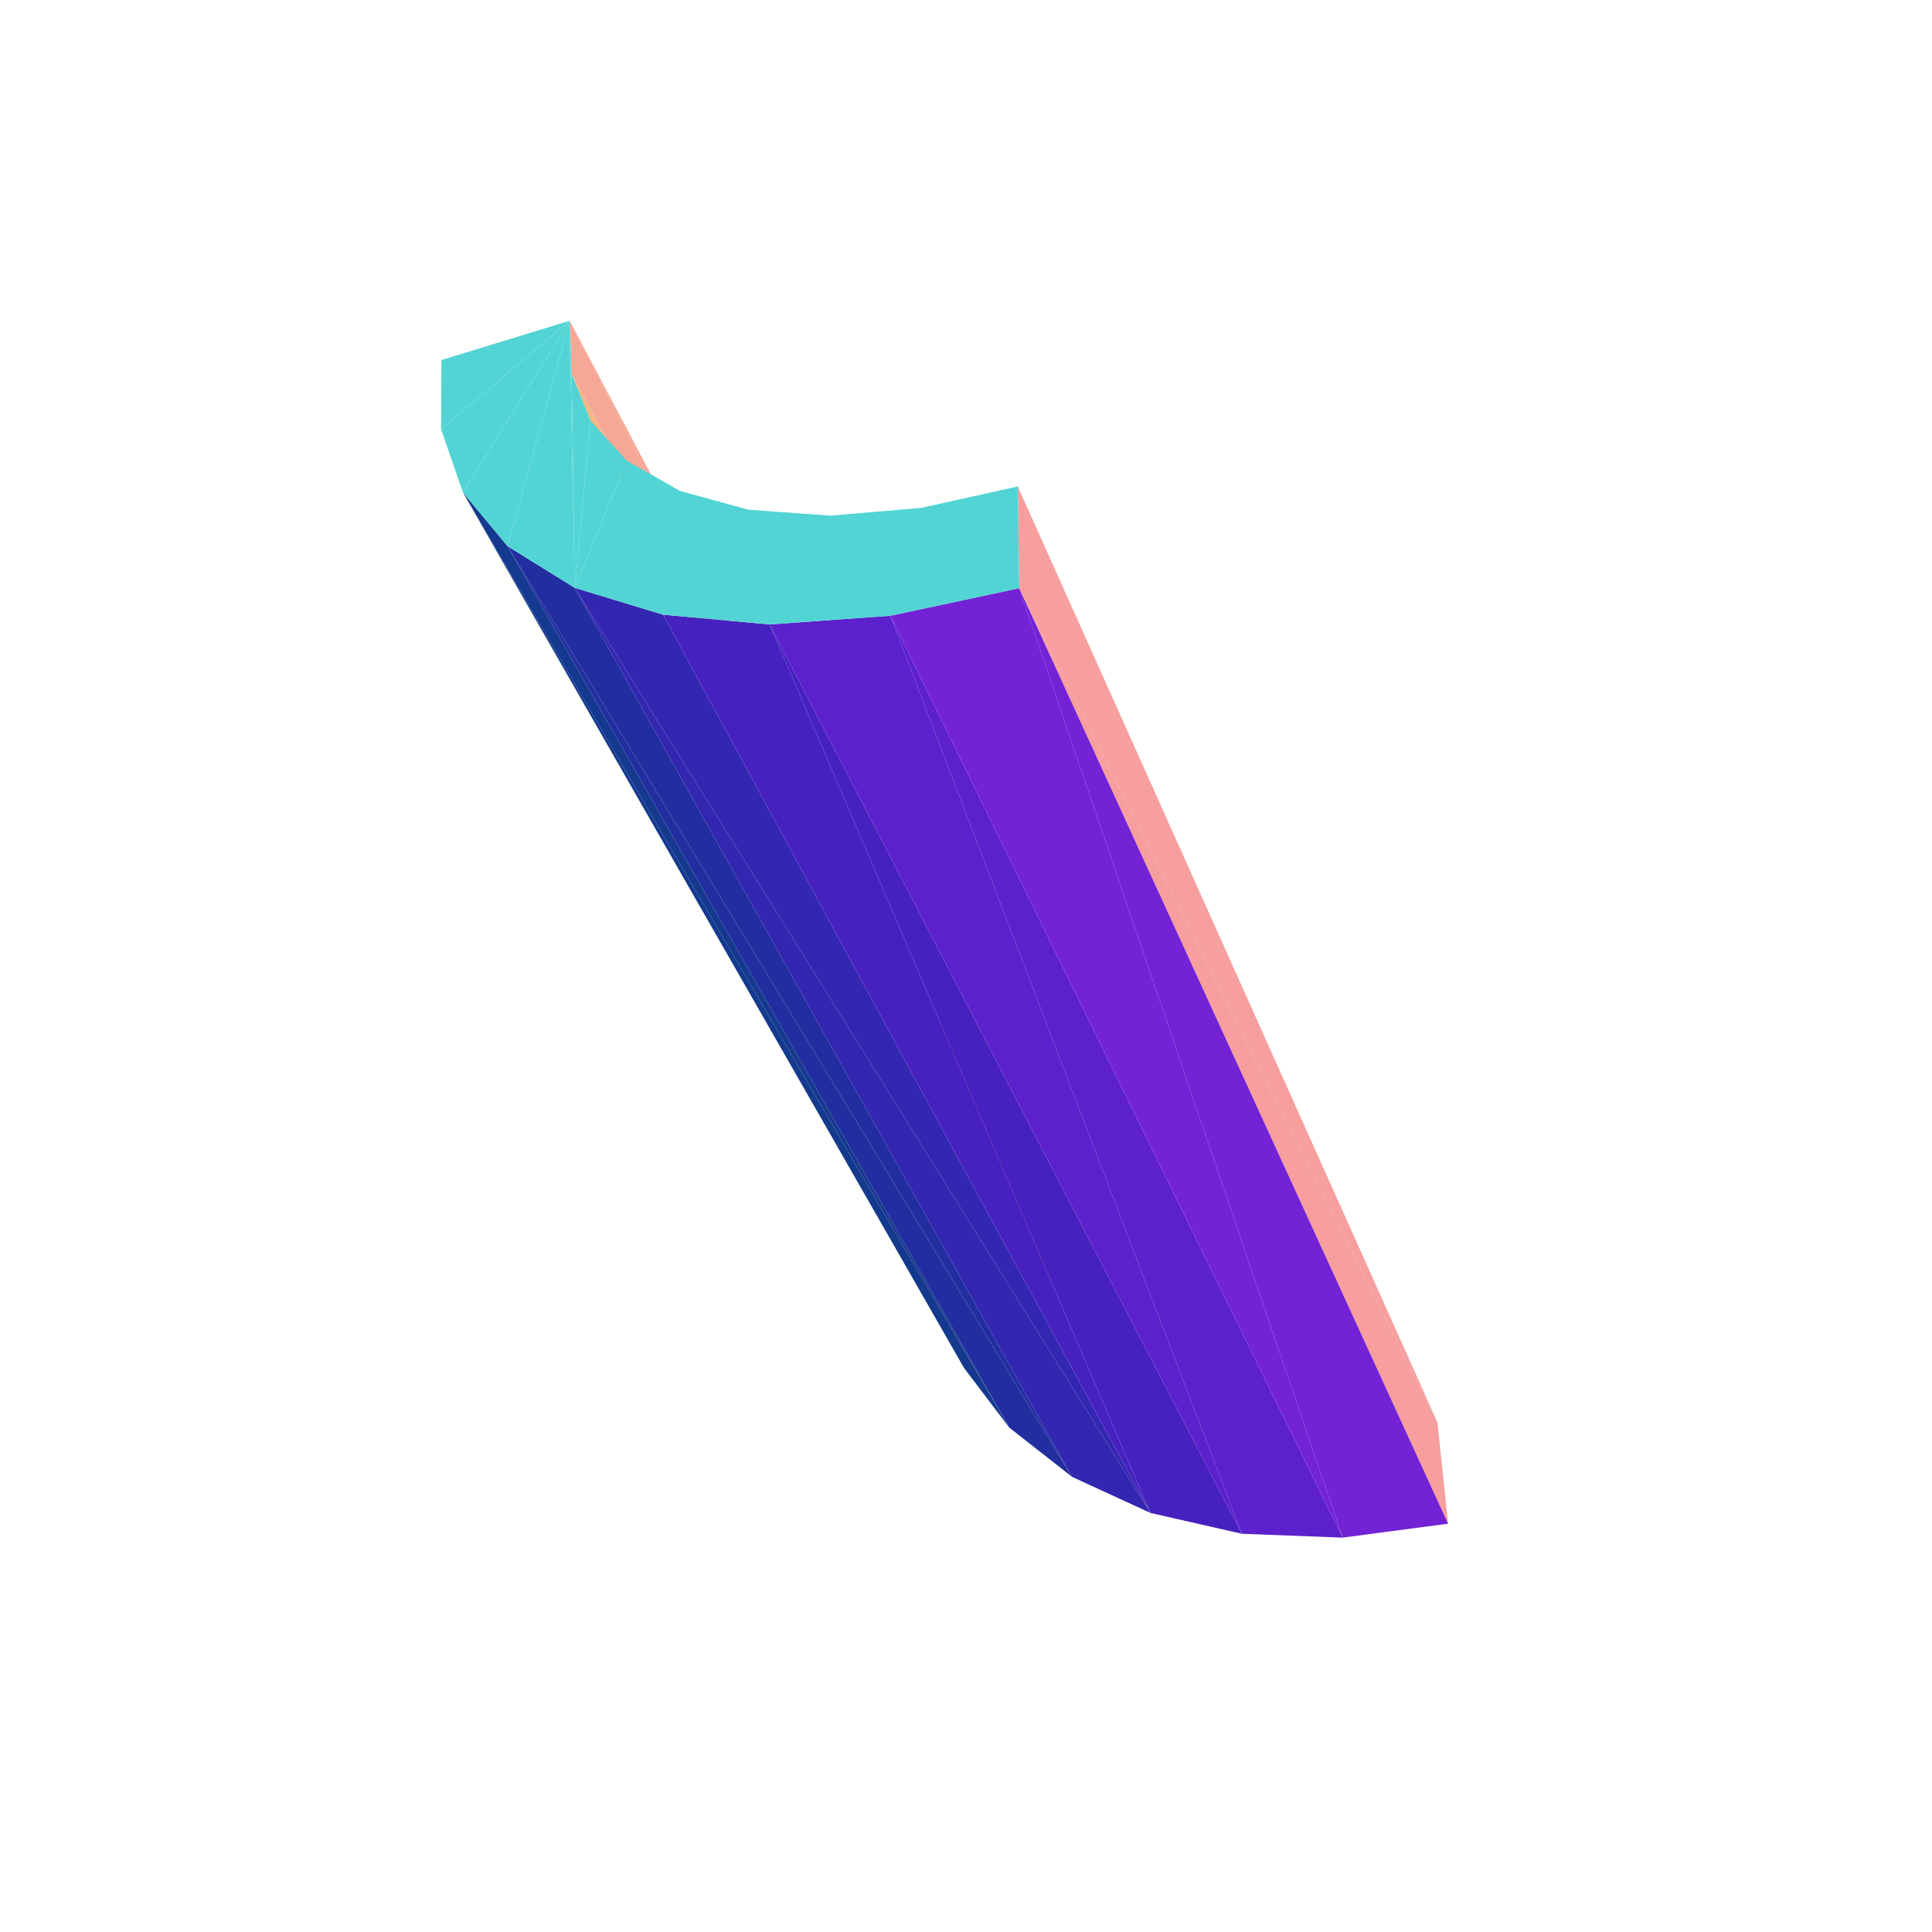
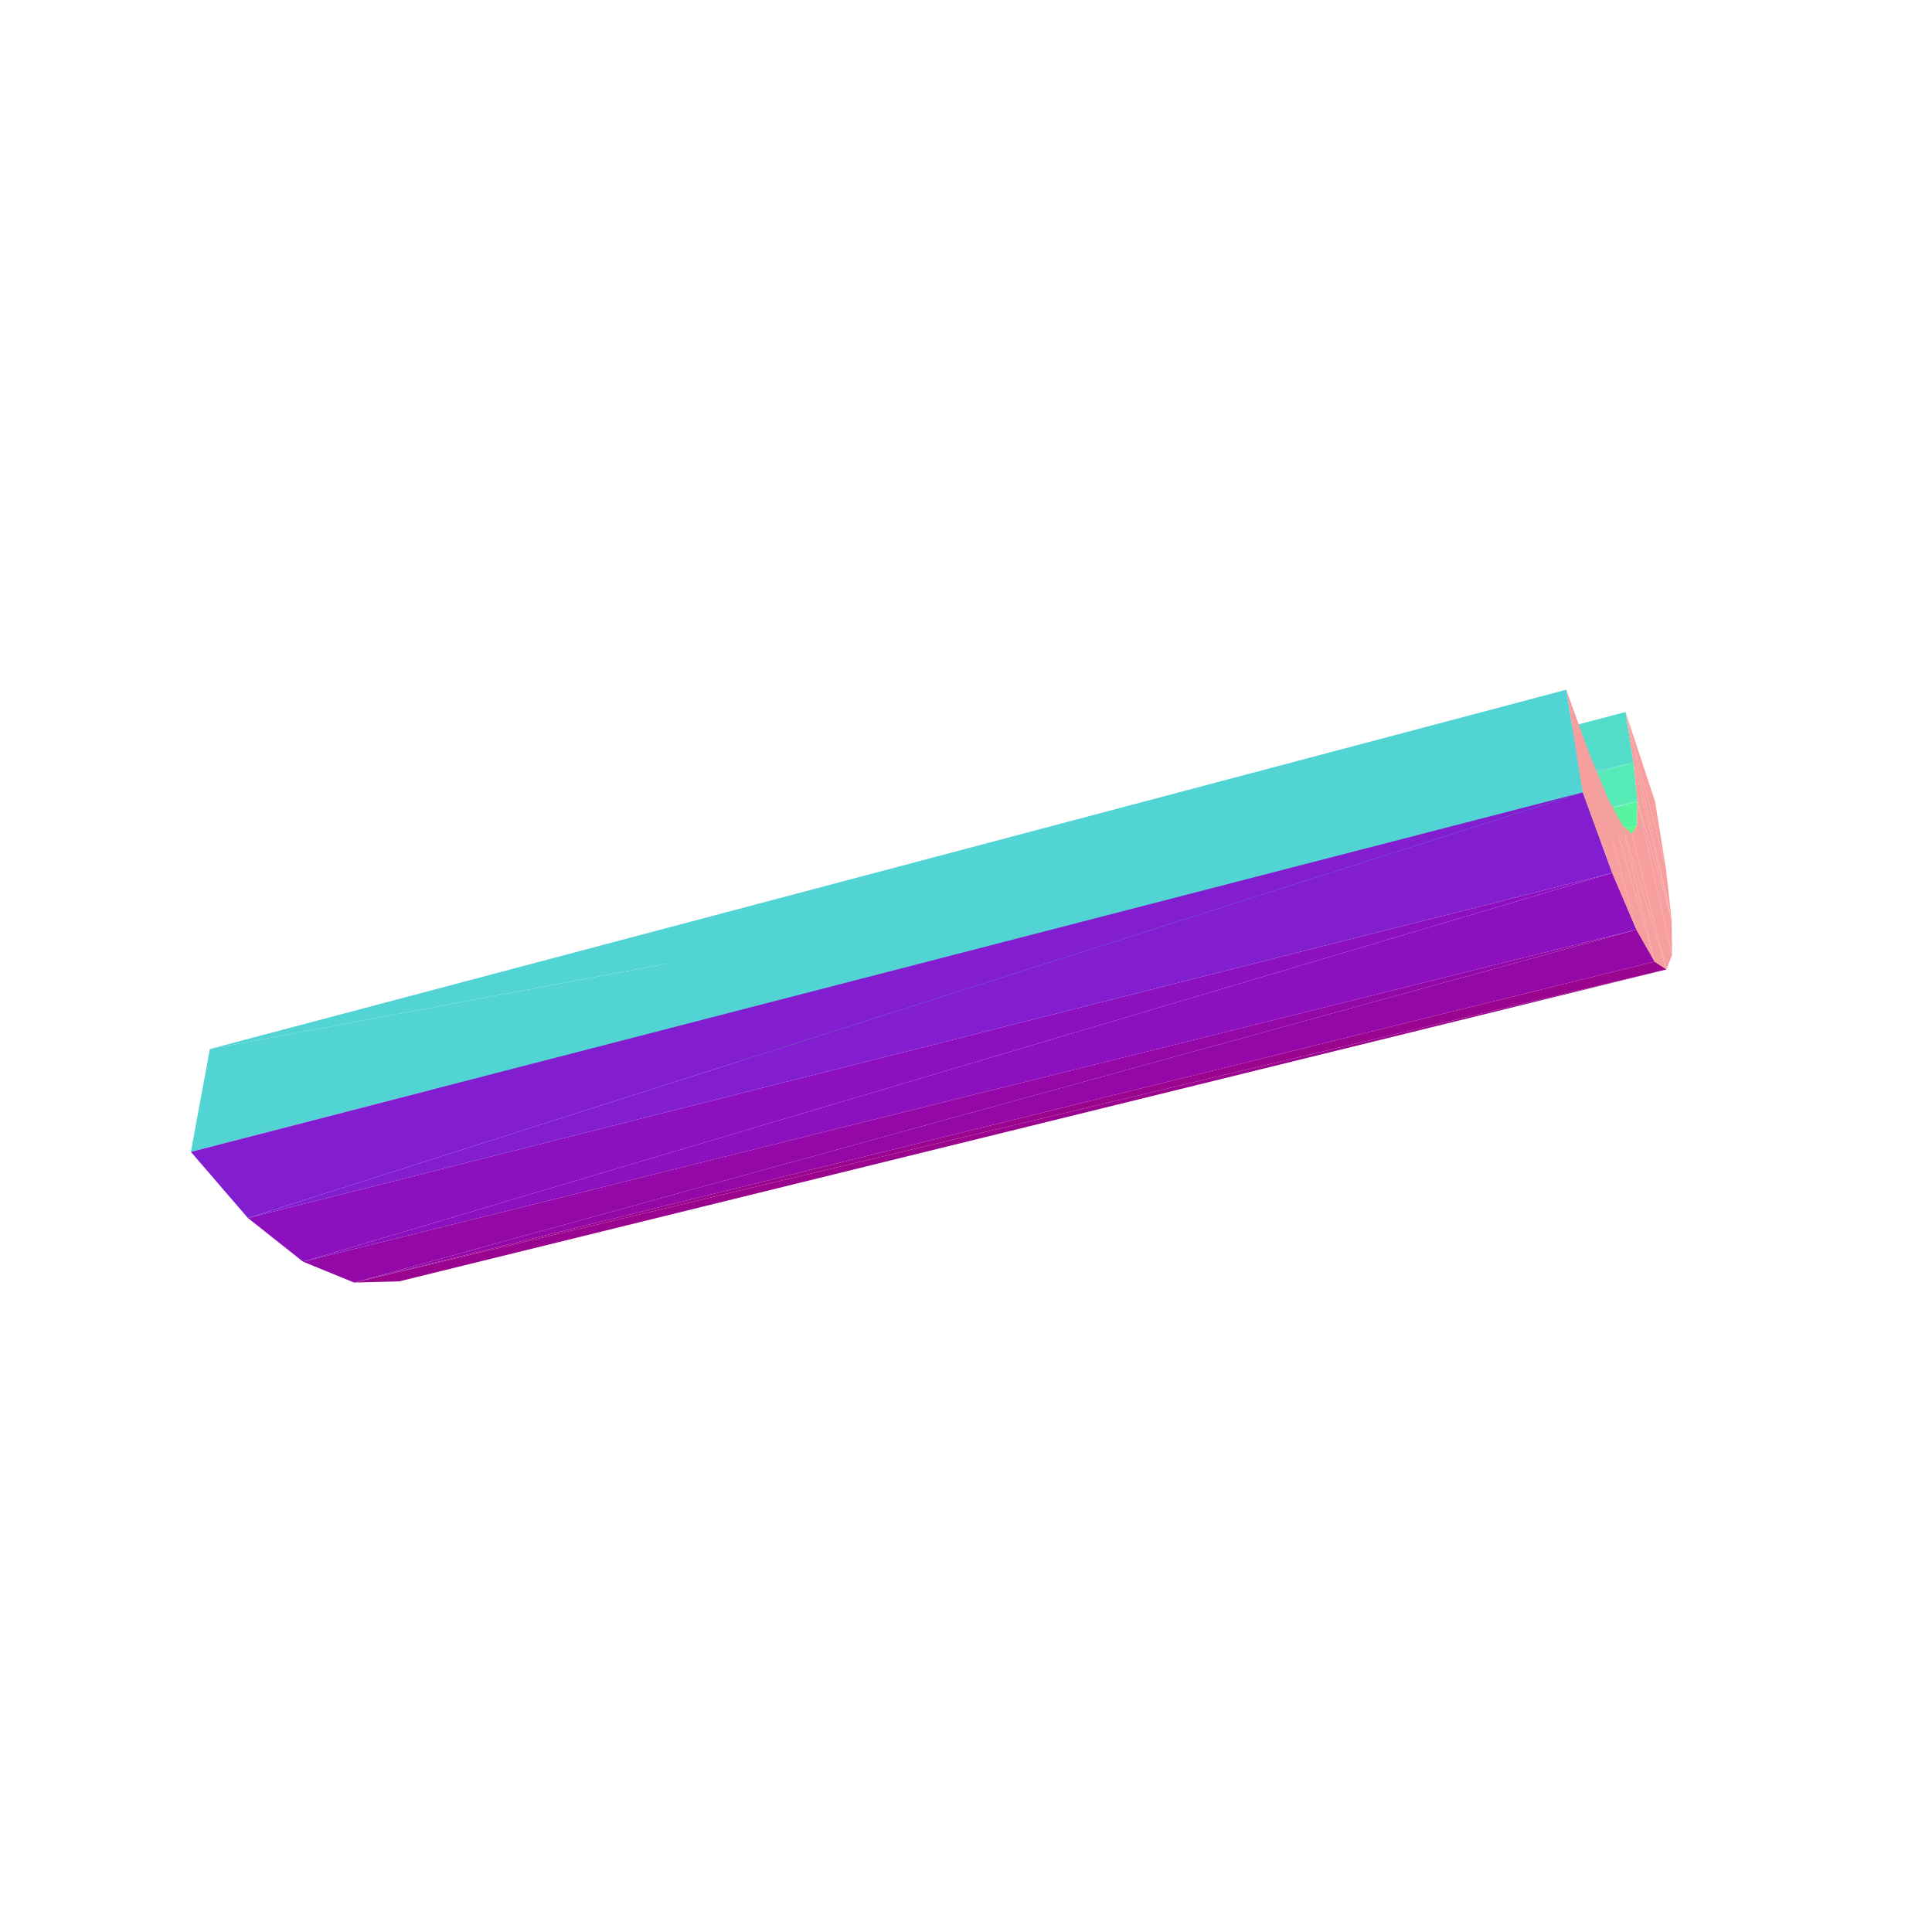
<svg xmlns="http://www.w3.org/2000/svg" viewBox="-250 -250 500 500" width="500" height="500">
-   <path d="M-102.567,-166.999L20.248,75.715L18.191,61.523z" style="fill:rgb(246,167,149)" />
-   <path d="M-102.071,-153.32L25.969,88.871L20.248,75.715z" style="fill:rgb(242,183,130)" />
-   <path d="M11.202,119.47L-130.201,-122.572L-0.486,104.069z" style="fill:rgb(21,57,142)" />
-   <path d="M27.43,132.198L-118.648,-108.649L11.202,119.47z" style="fill:rgb(34,46,160)" />
-   <path d="M47.742,141.552L-101.254,-97.867L27.43,132.198z" style="fill:rgb(51,38,177)" />
-   <path d="M20.248,75.715L-102.567,-166.999L-102.071,-153.32z" style="fill:rgb(246,167,149)" />
-   <path d="M25.969,88.871L-102.071,-153.32L-97.138,-141.05z" style="fill:rgb(242,183,130)" />
-   <path d="M-50.812,-88.395L47.742,141.552L71.418,146.94z" style="fill:rgb(71,33,192)" />
-   <path d="M-19.605,-90.644L71.418,146.94L97.487,147.933z" style="fill:rgb(92,32,204)" />
-   <path d="M-130.201,-122.572L11.202,119.47L-118.648,-108.649z" style="fill:rgb(21,57,142)" />
-   <path d="M122.006,118.11L13.783,-97.772L124.766,144.33z" style="fill:rgb(247,158,158)" />
-   <path d="M13.783,-97.772L97.487,147.933L124.766,144.33z" style="fill:rgb(115,34,214)" />
-   <path d="M-135.845,-138.884L-102.567,-166.999L-135.758,-156.829z" style="fill:rgb(83,212,212)" />
-   <path d="M-118.648,-108.649L27.43,132.198L-101.254,-97.867z" style="fill:rgb(34,46,160)" />
-   <path d="M-102.567,-166.999L-135.845,-138.884L-130.201,-122.572z" style="fill:rgb(83,212,212)" />
-   <path d="M-101.254,-97.867L47.742,141.552L-78.397,-90.926z" style="fill:rgb(51,38,177)" />
-   <path d="M-102.567,-166.999L-130.201,-122.572L-118.648,-108.649zM-102.567,-166.999L-101.254,-97.867L-102.071,-153.32z" style="fill:rgb(83,212,212)" />
-   <path d="M47.742,141.552L-50.812,-88.395L-78.397,-90.926z" style="fill:rgb(71,33,192)" />
-   <path d="M-102.071,-153.32L-101.254,-97.867L-97.138,-141.05zM-102.567,-166.999L-118.648,-108.649L-101.254,-97.867z" style="fill:rgb(83,212,212)" />
-   <path d="M71.418,146.94L-19.605,-90.644L-50.812,-88.395z" style="fill:rgb(92,32,204)" />
-   <path d="M13.783,-97.772L122.006,118.11L13.398,-124.11z" style="fill:rgb(247,158,158)" />
-   <path d="M-97.138,-141.05L-101.254,-97.867L-87.725,-130.744z" style="fill:rgb(83,212,212)" />
-   <path d="M97.487,147.933L13.783,-97.772L-19.605,-90.644z" style="fill:rgb(115,34,214)" />
-   <path d="M-87.725,-130.744L-78.397,-90.926L-73.978,-122.934zM-87.725,-130.744L-101.254,-97.867L-78.397,-90.926zM-73.978,-122.934L-50.812,-88.395L-56.268,-118.084zM-73.978,-122.934L-78.397,-90.926L-50.812,-88.395zM-56.268,-118.084L-50.812,-88.395L-35.204,-116.556zM-35.204,-116.556L-19.605,-90.644L-11.631,-118.557zM-35.204,-116.556L-50.812,-88.395L-19.605,-90.644zM-11.631,-118.557L13.783,-97.772L13.398,-124.11zM-11.631,-118.557L-19.605,-90.644L13.783,-97.772z" style="fill:rgb(83,212,212)" />
+   <path d="M172.747,-52.609L-133.58,14.159L-136.303,27.534z" style="fill:rgb(84,220,202)" />
+   <path d="M173.766,-42.644L-136.303,27.534L-140.773,38.16z" style="fill:rgb(85,234,182)" />
+   <path d="M-133.58,14.159L172.747,-52.609L170.689,-65.73z" style="fill:rgb(84,220,202)" />
+   <path d="M-146.926,45.527L173.766,-42.644L-140.773,38.16z" style="fill:rgb(89,244,159)" />
+   <path d="M170.689,-65.73L181.123,-25.307L178.332,-42.569z" style="fill:rgb(247,158,158)" />
+   <path d="M-136.303,27.534L173.766,-42.644L172.747,-52.609z" style="fill:rgb(85,234,182)" />
+   <path d="M181.123,-25.307L170.689,-65.73L182.637,-11.835z" style="fill:rgb(247,158,158)" />
+   <path d="M-154.637,49.175L173.653,-36.354L-146.926,45.527z" style="fill:rgb(93,250,135)" />
+   <path d="M182.637,-11.835L170.689,-65.73L172.747,-52.609z" style="fill:rgb(247,158,158)" />
+   <path d="M173.766,-42.644L-146.926,45.527L173.653,-36.354z" style="fill:rgb(89,244,159)" />
+   <path d="M182.637,-11.835L172.747,-52.609L173.766,-42.644z" style="fill:rgb(247,158,158)" />
+   <path d="M181.28,0.89L-158.364,81.922L-146.708,81.623z" style="fill:rgb(155,4,143)" />
+   <path d="M182.637,-11.835L173.766,-42.644L182.729,-2.872z" style="fill:rgb(247,158,158)" />
+   <path d="M173.653,-36.354L-154.637,49.175L172.34,-34.198z" style="fill:rgb(93,250,135)" />
+   <path d="M182.729,-2.872L173.766,-42.644L173.653,-36.354zM182.729,-2.872L173.653,-36.354L181.28,0.89zM181.28,0.89L173.653,-36.354L172.34,-34.198z" style="fill:rgb(247,158,158)" />
+   <path d="M-158.364,81.922L181.28,0.89L178.213,-1.147z" style="fill:rgb(155,4,143)" />
+   <path d="M-158.364,81.922L173.512,-9.414L-171.568,76.525z" style="fill:rgb(148,8,167)" />
+   <path d="M181.28,0.89L172.34,-34.198L169.799,-36.537z" style="fill:rgb(247,158,158)" />
+   <path d="M173.512,-9.414L-158.364,81.922L178.213,-1.147z" style="fill:rgb(148,8,167)" />
+   <path d="M181.28,0.89L169.799,-36.537L178.213,-1.147z" style="fill:rgb(247,158,158)" />
+   <path d="M-171.568,76.525L167.25,-24.077L-185.849,65.218z" style="fill:rgb(140,16,189)" />
+   <path d="M178.213,-1.147L169.799,-36.537L166.052,-43.576z" style="fill:rgb(247,158,158)" />
+   <path d="M167.25,-24.077L-171.568,76.525L173.512,-9.414z" style="fill:rgb(140,16,189)" />
+   <path d="M159.609,-44.939L-195.695,21.493L-200.596,48.105z" style="fill:rgb(83,212,212)" />
+   <path d="M-185.849,65.218L159.609,-44.939L-200.596,48.105z" style="fill:rgb(131,29,208)" />
+   <path d="M178.213,-1.147L166.052,-43.576L173.512,-9.414zM173.512,-9.414L166.052,-43.576L161.184,-55.315z" style="fill:rgb(247,158,158)" />
+   <path d="M-195.695,21.493L159.609,-44.939L155.354,-71.497z" style="fill:rgb(83,212,212)" />
+   <path d="M159.609,-44.939L-185.849,65.218L167.25,-24.077z" style="fill:rgb(131,29,208)" />
+   <path d="M173.512,-9.414L161.184,-55.315L167.25,-24.077zM167.25,-24.077L161.184,-55.315L155.354,-71.497zM167.25,-24.077L155.354,-71.497L159.609,-44.939z" style="fill:rgb(247,158,158)" />
</svg>
